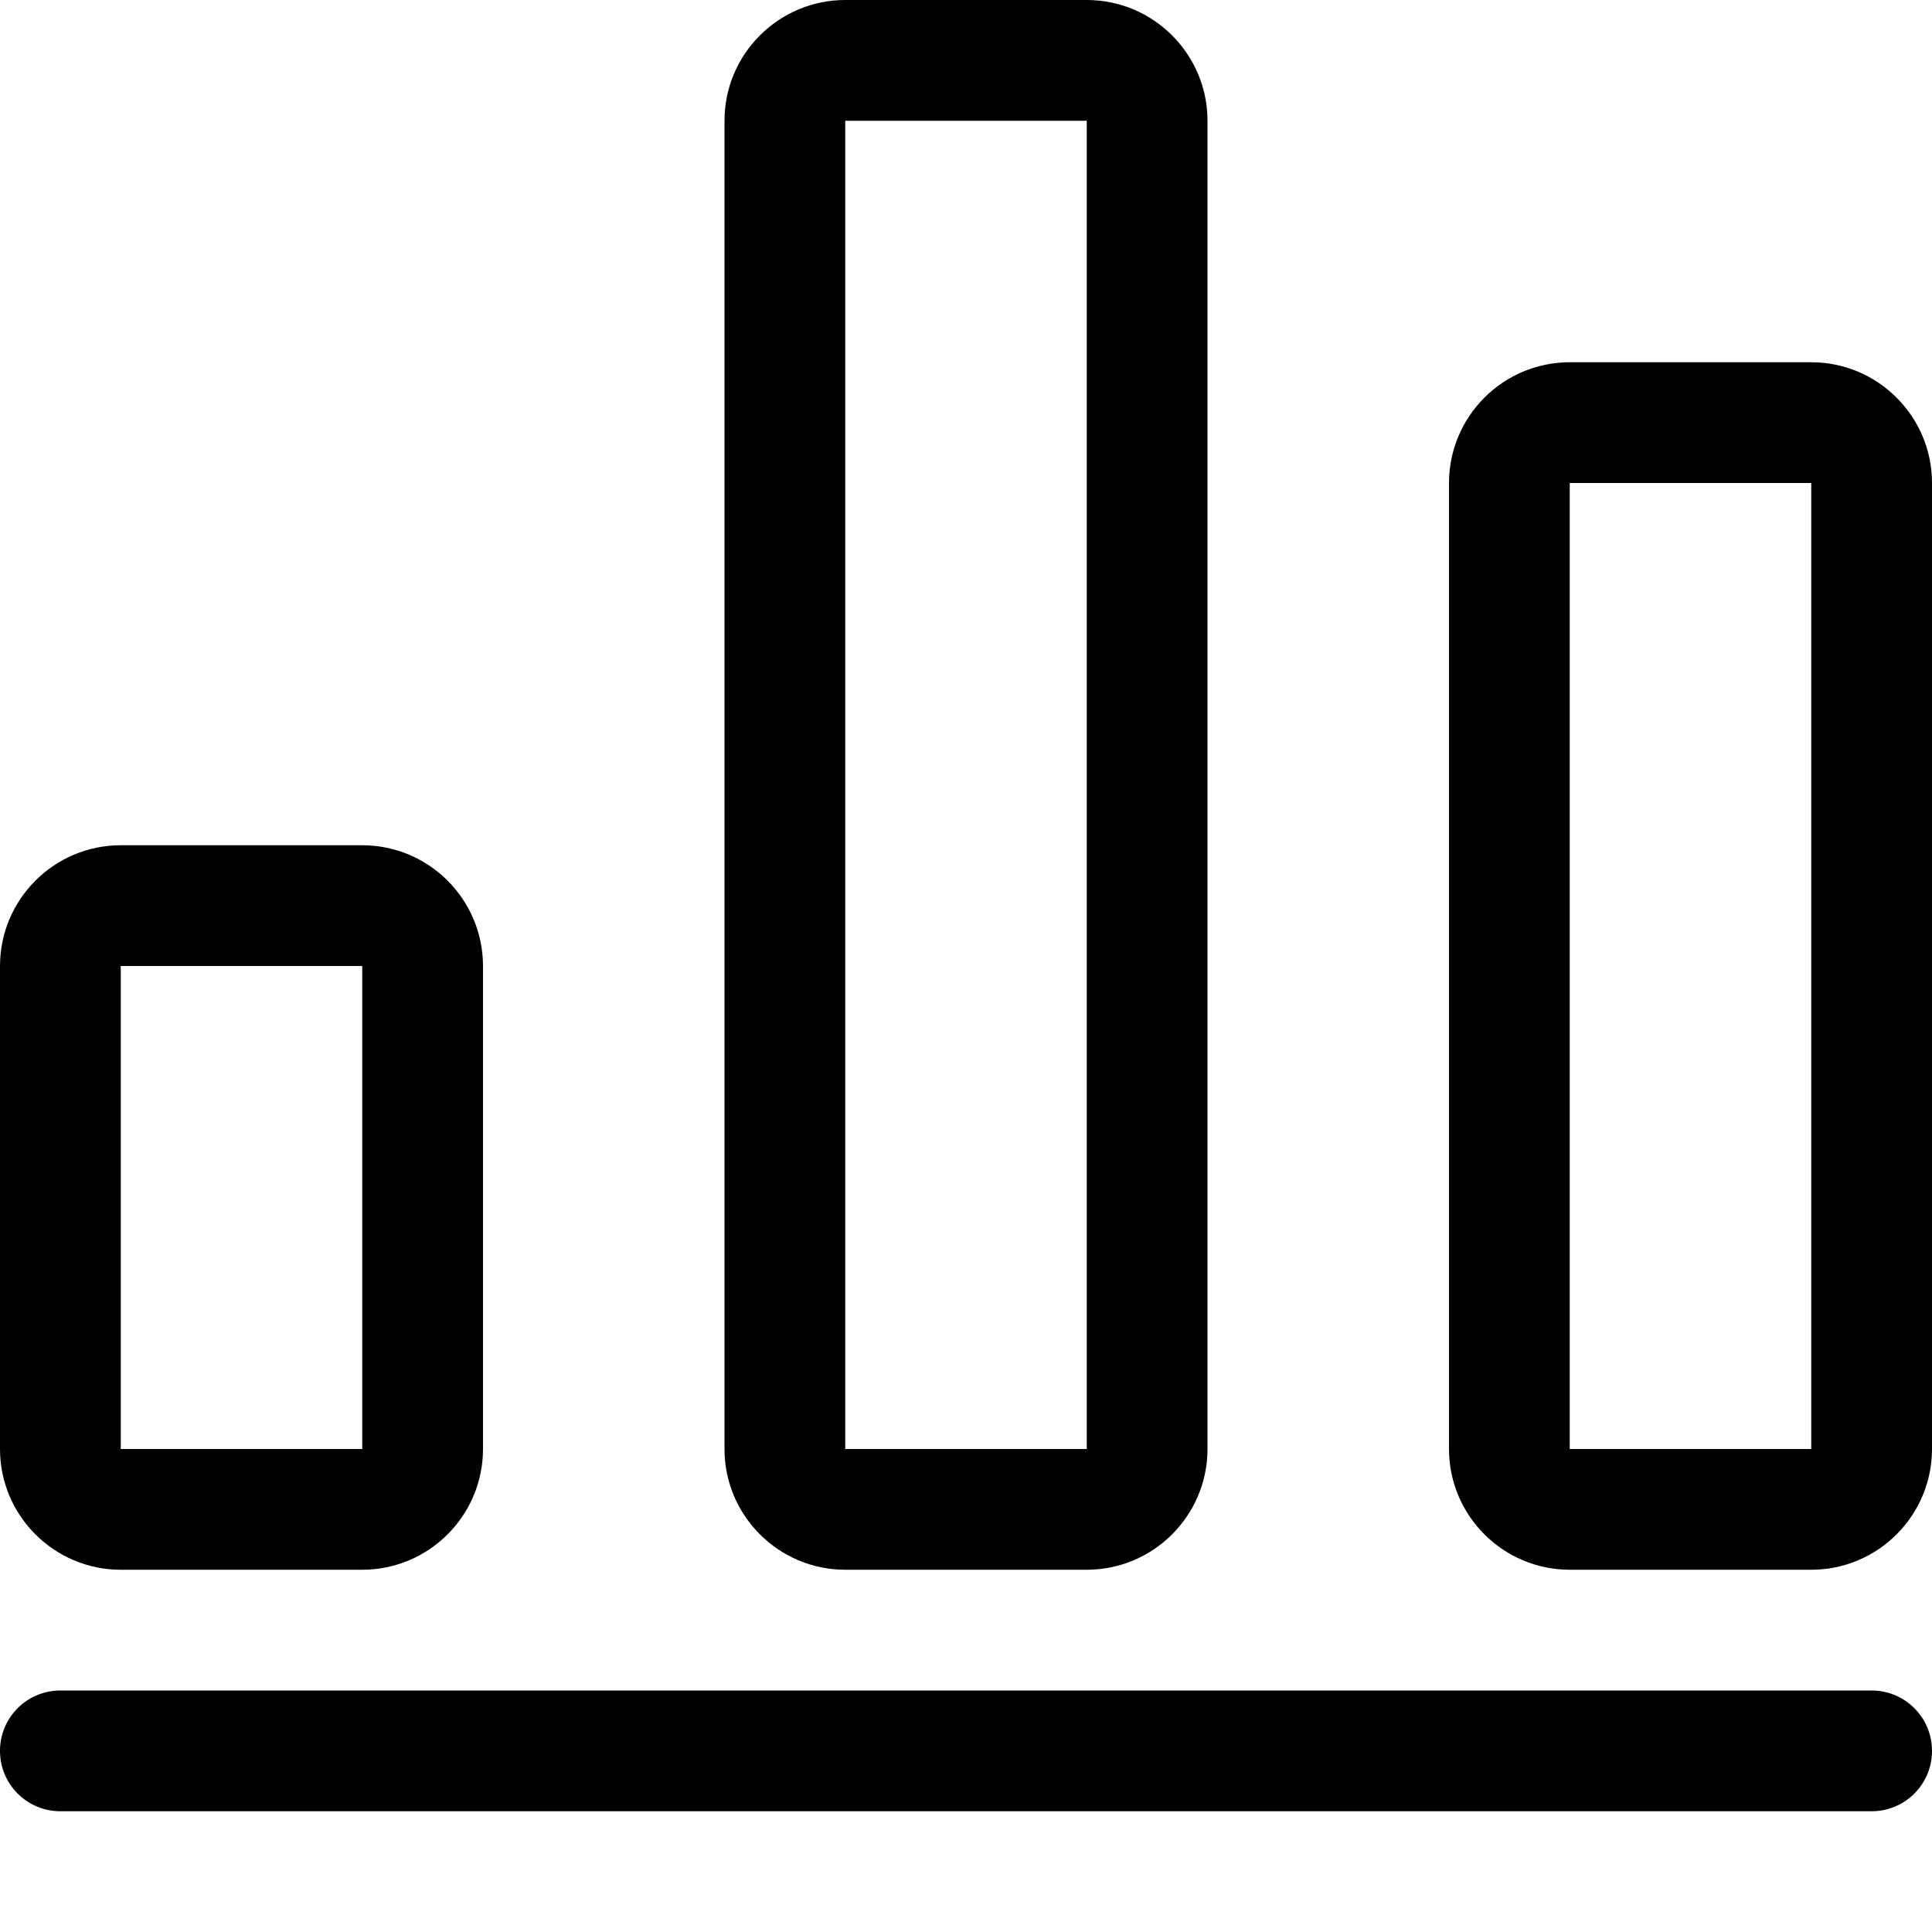
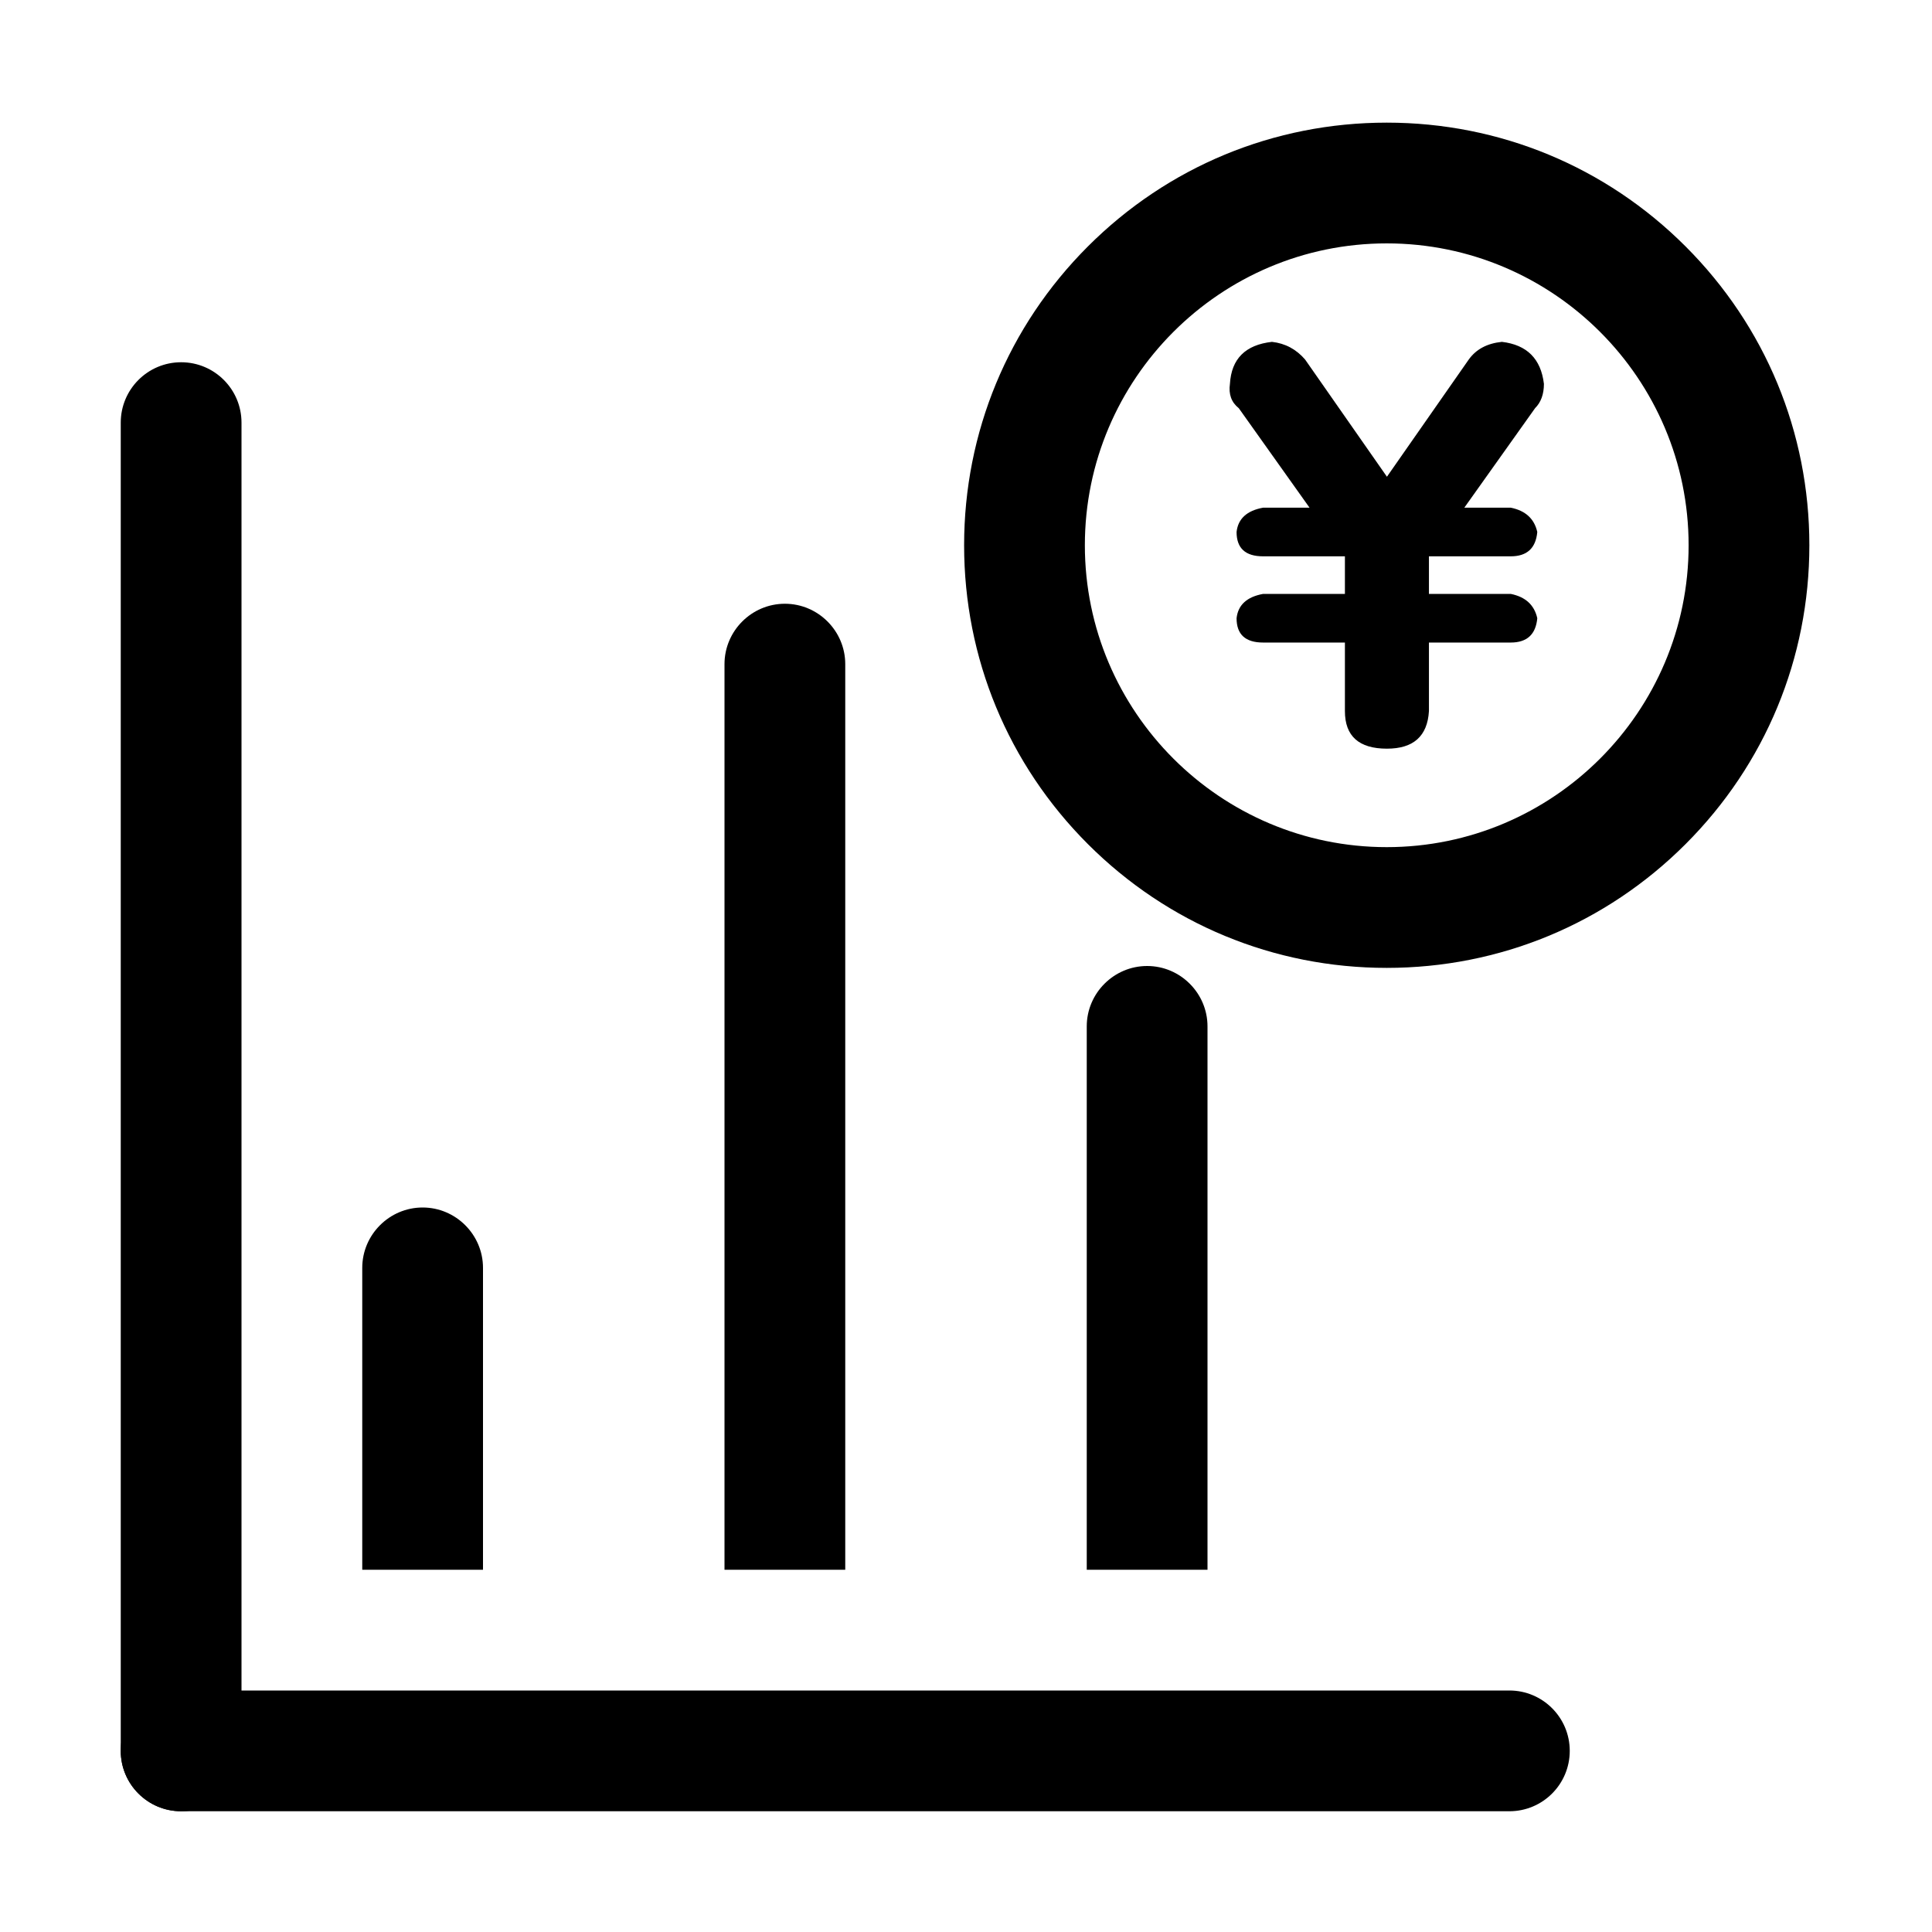
- <svg xmlns="http://www.w3.org/2000/svg" t="1677667653154" class="icon" viewBox="0 0 1024 1024" version="1.1" p-id="10984" width="200" height="200">
-   <path d="M192 512l0 256L64 768 64 512 192 512M192 448 64 448c-35.3 0-64 28.7-64 64l0 256c0 35.3 28.7 64 64 64l128 0c35.3 0 64-28.7 64-64L256 512C256 476.7 227.3 448 192 448L192 448z" p-id="10985" />
-   <path d="M576 64l0 704L448 768 448 64 576 64M576 0 448 0c-35.3 0-64 28.7-64 64l0 704c0 35.3 28.7 64 64 64l128 0c35.3 0 64-28.7 64-64L640 64C640 28.7 611.3 0 576 0L576 0z" p-id="10986" />
-   <path d="M960 256 960 256C960 256 960 256 960 256l0 512c0 0 0 0 0 0L832 768c0 0 0 0 0 0L832 256c0 0 0 0 0 0L960 256M960 192 832 192c-35.3 0-64 28.7-64 64l0 512c0 35.3 28.7 64 64 64l128 0c35.3 0 64-28.7 64-64L1024 256C1024 220.7 995.3 192 960 192L960 192z" p-id="10987" />
-   <path d="M992 960 32 960c-17.7 0-32-14.3-32-32s14.3-32 32-32l960 0c17.7 0 32 14.3 32 32S1009.7 960 992 960z" p-id="10988" />
+ <svg xmlns="http://www.w3.org/2000/svg" t="1677922984939" class="icon" viewBox="0 0 1024 1024" version="1.1" p-id="24909" width="200" height="200">
+   <path d="M735 513c-59.83 0-116.08-23.3-158.39-65.61C534.3 405.08 511 348.83 511 289s23.3-116.08 65.61-158.39C618.92 88.3 675.17 65 735 65s116.08 23.3 158.39 65.61C935.7 172.92 959 229.17 959 289s-23.3 116.08-65.61 158.39C851.08 489.7 794.83 513 735 513z m0-384c-88.22 0-160 71.78-160 160s71.78 160 160 160 160-71.78 160-160-71.78-160-160-160z" p-id="24910" />
+   <path d="M712.83 376.89v-36.33h-43.36c-9.38 0-14.06-4.28-14.06-12.89 0.77-7.03 5.46-11.32 14.06-12.89h43.36v-19.92h-43.36c-9.38 0-14.06-4.28-14.06-12.89 0.77-7.03 5.46-11.32 14.06-12.89h24.61l-37.5-52.73c-3.92-3.11-5.47-7.42-4.69-12.89 0.77-13.28 8.2-20.69 22.27-22.27 7.03 0.79 12.89 3.92 17.58 9.38l43.36 62.11 43.36-62.11c3.9-5.46 9.76-8.59 17.58-9.38 13.28 1.57 20.69 8.99 22.27 22.27 0 5.47-1.57 9.78-4.69 12.89l-37.5 52.73h24.61c7.8 1.57 12.49 5.86 14.06 12.89-0.79 8.61-5.47 12.89-14.06 12.89h-43.36v19.92h43.36c7.8 1.57 12.49 5.86 14.06 12.89-0.79 8.61-5.47 12.89-14.06 12.89h-43.36v36.33c-0.79 13.29-8.2 19.92-22.27 19.92-14.85 0-22.27-6.63-22.27-19.92zM96 960c-17.67 0-32-14.33-32-32V224c0-17.67 14.33-32 32-32s32 14.33 32 32v704c0 17.67-14.33 32-32 32z" p-id="24911" />
+   <path d="M64 928c0-17.67 14.33-32 32-32h704c17.67 0 32 14.33 32 32s-14.33 32-32 32H96c-17.67 0-32-14.33-32-32zM256 832h-64V672c0-17.6 14.4-32 32-32s32 14.4 32 32v160zM448 832h-64V352c0-17.6 14.4-32 32-32s32 14.4 32 32v480zM640 832h-64V544c0-17.6 14.4-32 32-32s32 14.4 32 32v288z" p-id="24912" />
</svg>
